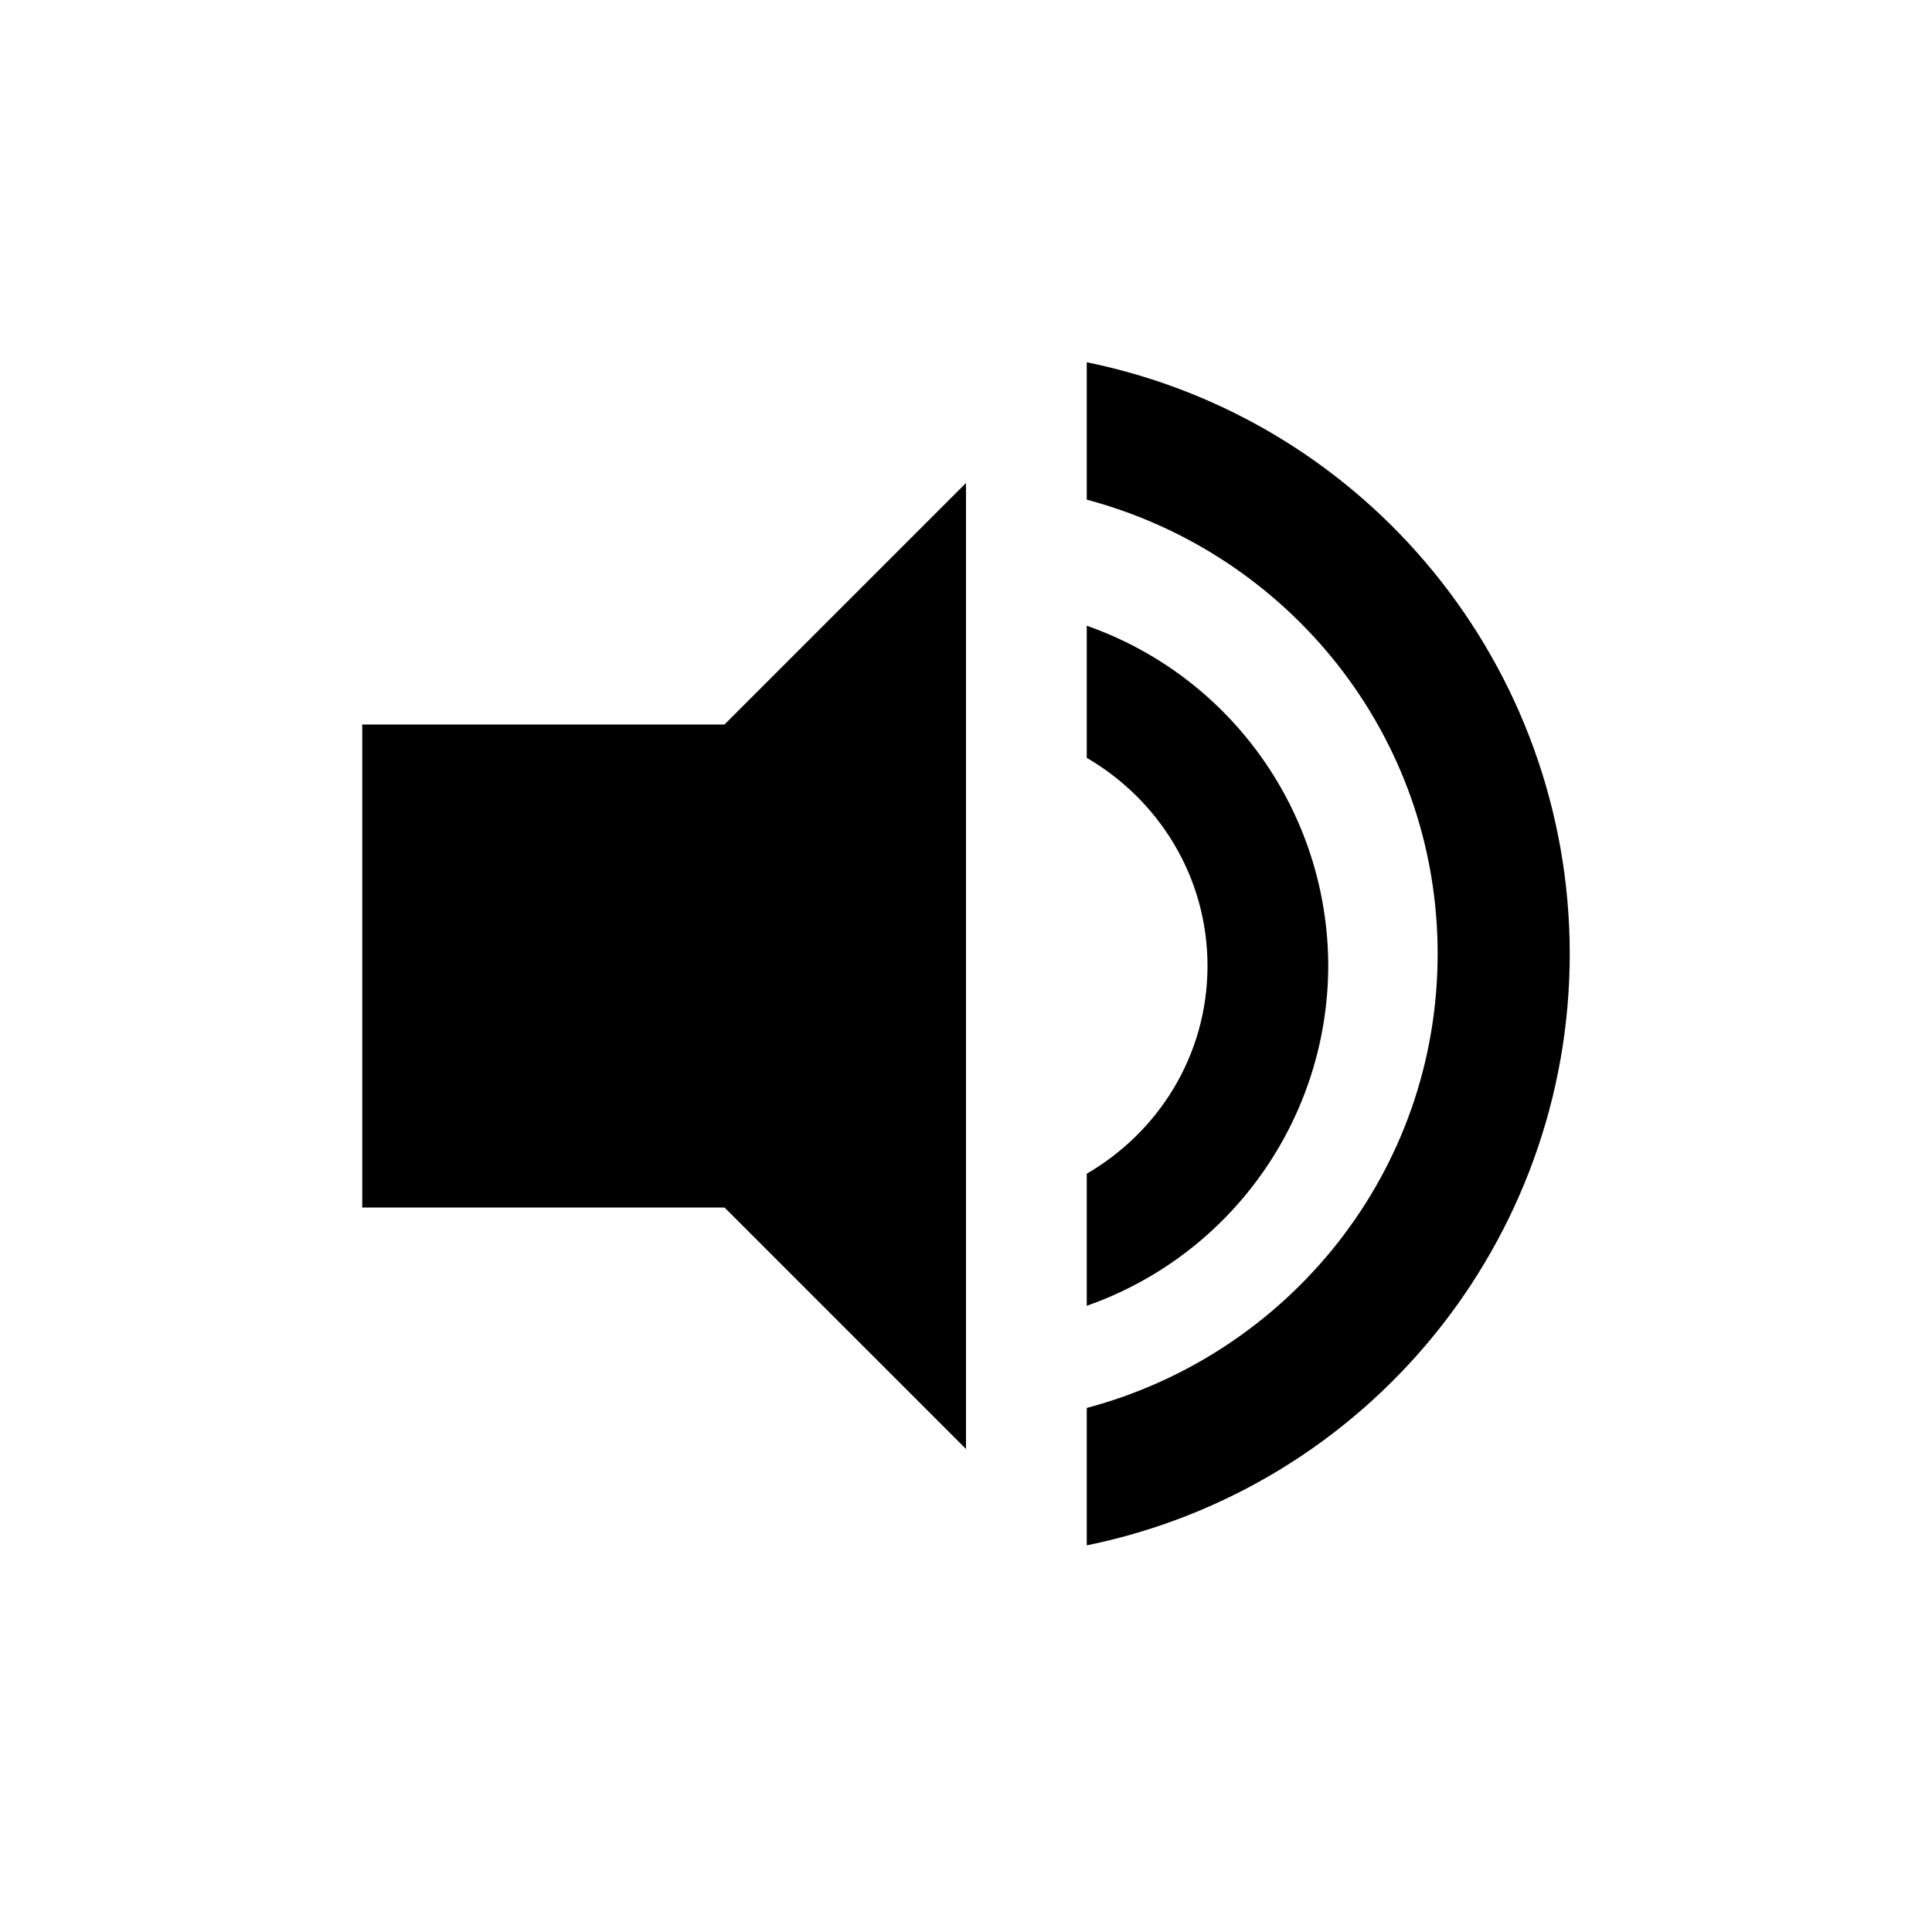
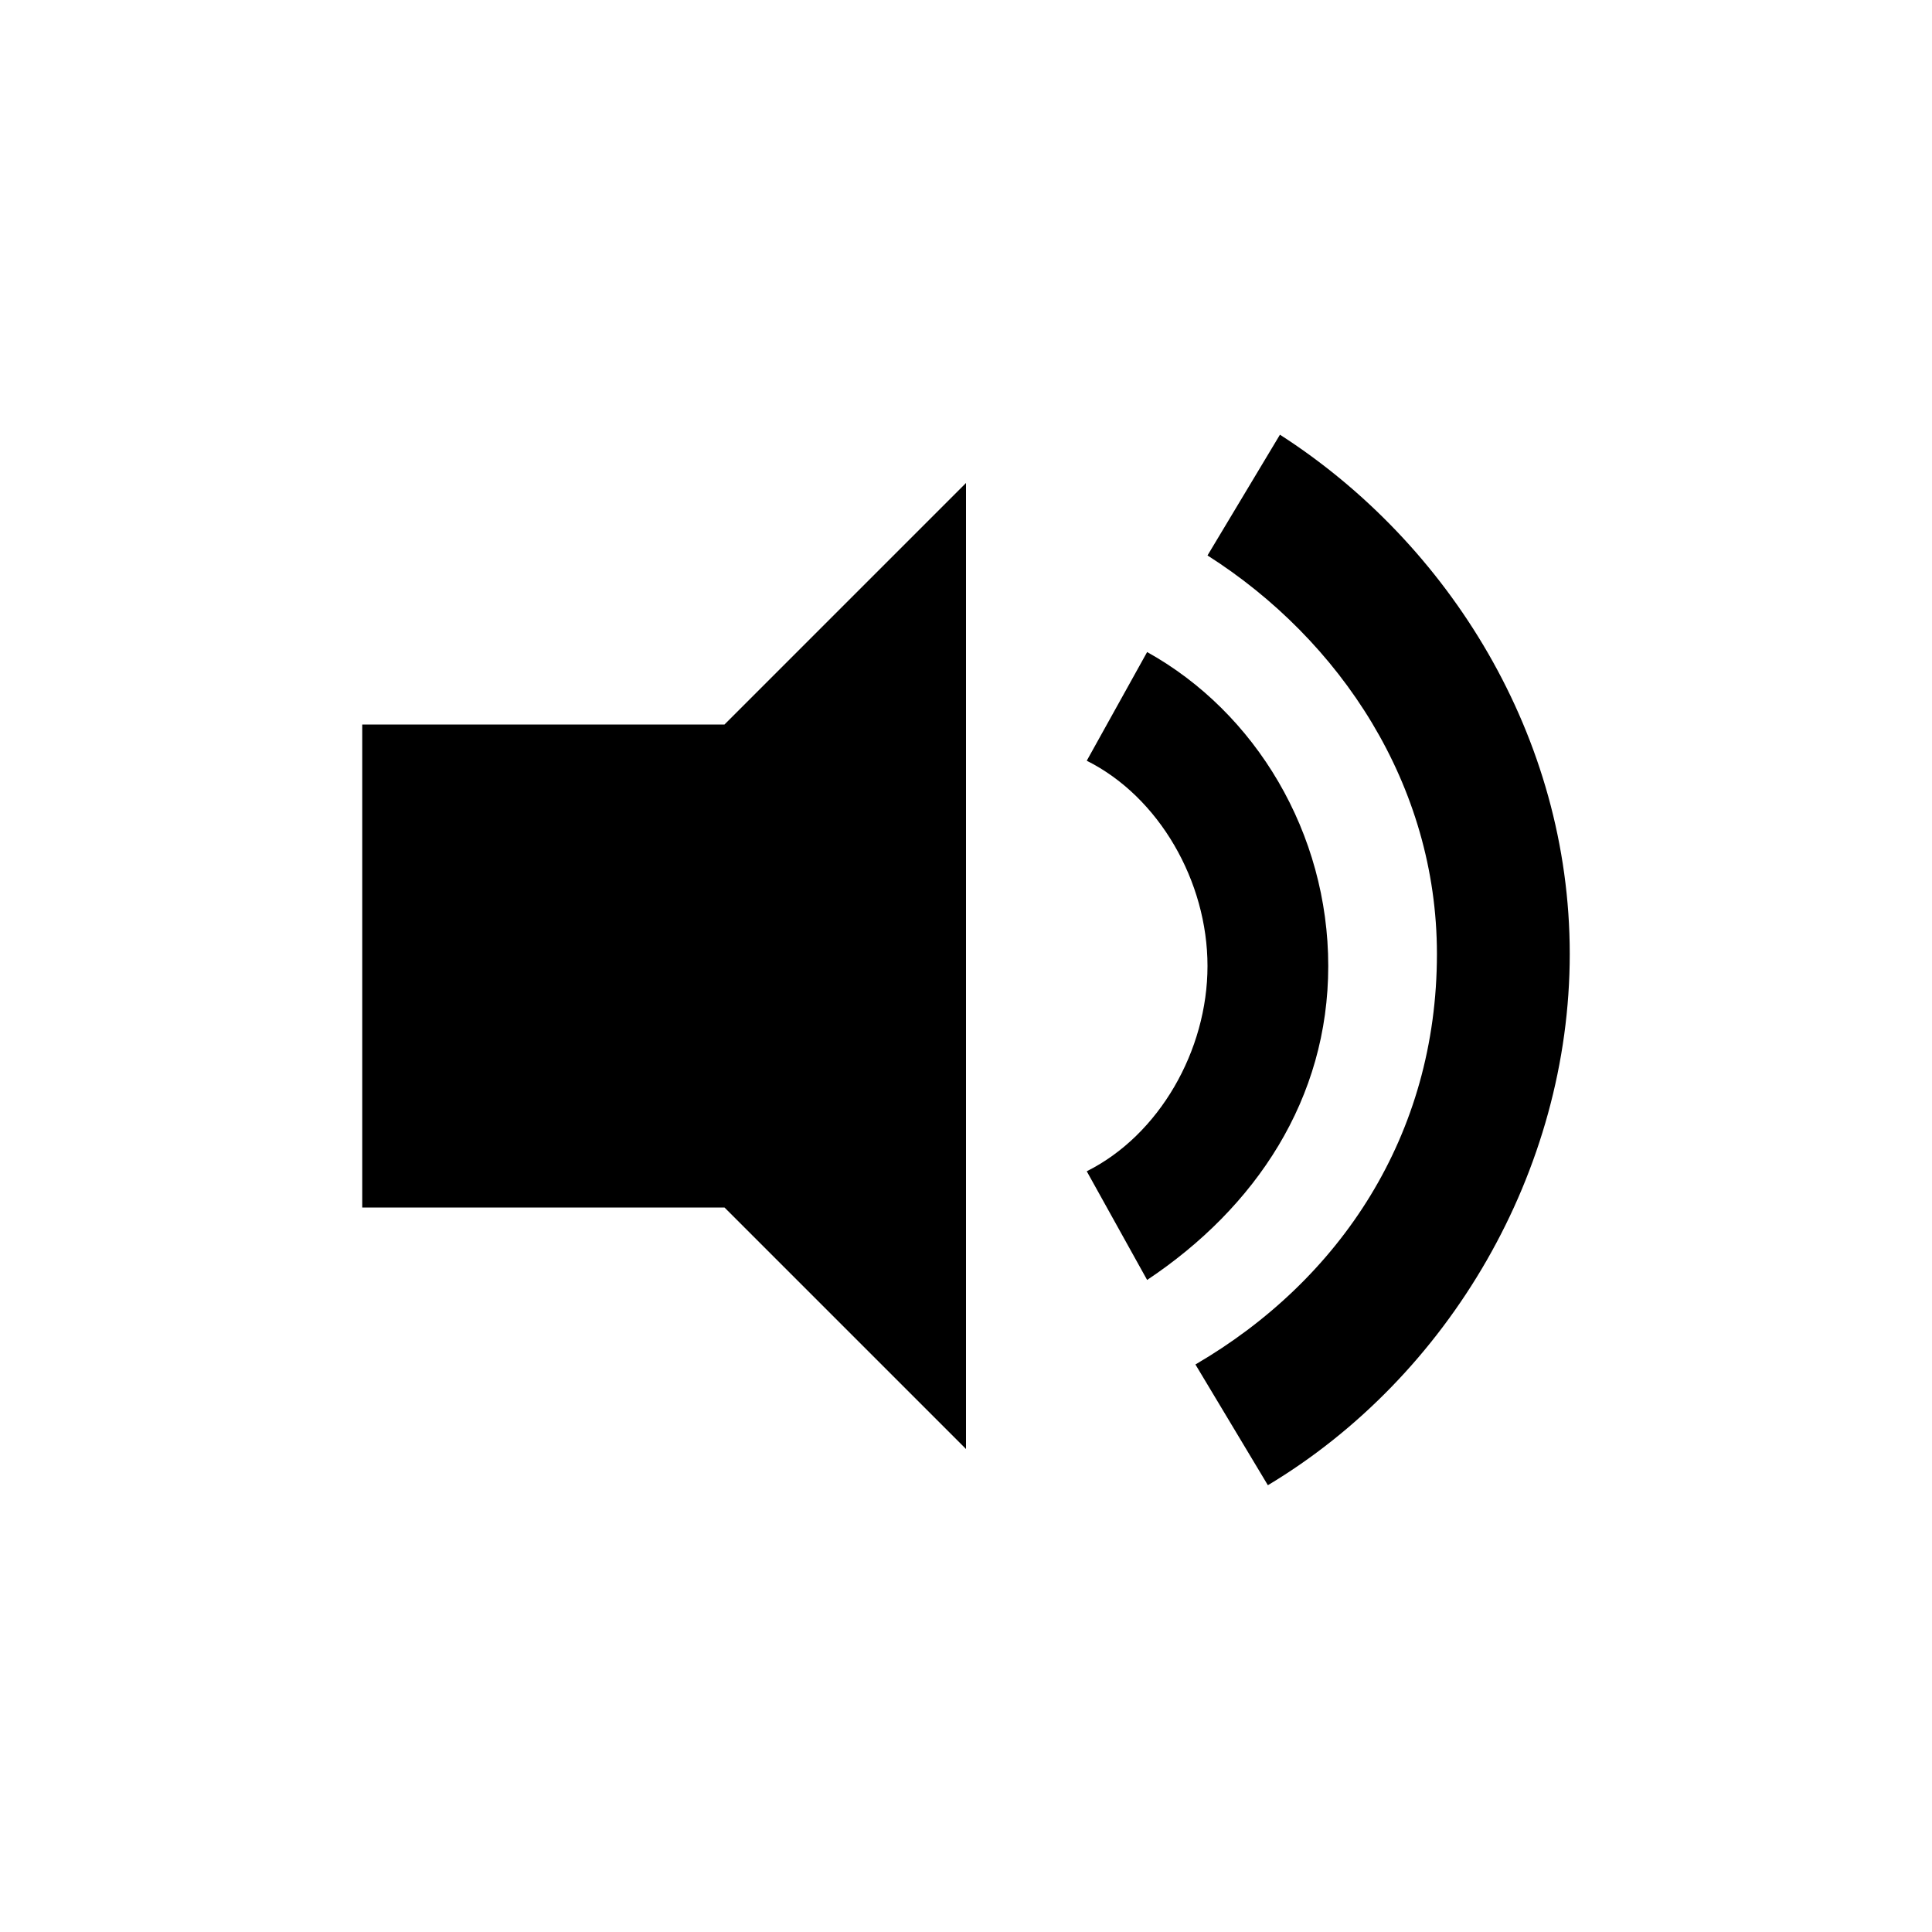
<svg xmlns="http://www.w3.org/2000/svg" viewBox="0 0 16 16">
-   <path d="M8 4L6 6H3v4h3l2 2zm3 3.999a2.991 2.991 0 0 0-2-2.817v1.094c.595.347 1 .984 1 1.723S9.595 9.375 9 9.72v1.094a2.991 2.991 0 0 0 2-2.816z" />
-   <path d="M13 7.9A5.001 5.001 0 0 0 9 3v1.138c1.67.444 2.906 1.952 2.906 3.761S10.67 11.216 9 11.66v1.138a5 5 0 0 0 4-4.899z" />
+   <path d="M8 4L6 6H3v4h3l2 2zM11 8zM9.5 5.4l-.5.9c.6.3 1 1 1 1.7s-.4 1.4-1 1.7l.5.9C10.4 10 11 9.1 11 8s-.6-2.1-1.5-2.6z" />
+   <g>
+     <path d="M10.6 3.6l-.6 1c1.1.7 1.9 1.9 1.9 3.3 0 1.5-.8 2.7-2 3.4l.6 1C12 11.4 13 9.7 13 7.9c0-1.8-1-3.4-2.4-4.3zM13 7.9z" />
+   </g>
</svg>
